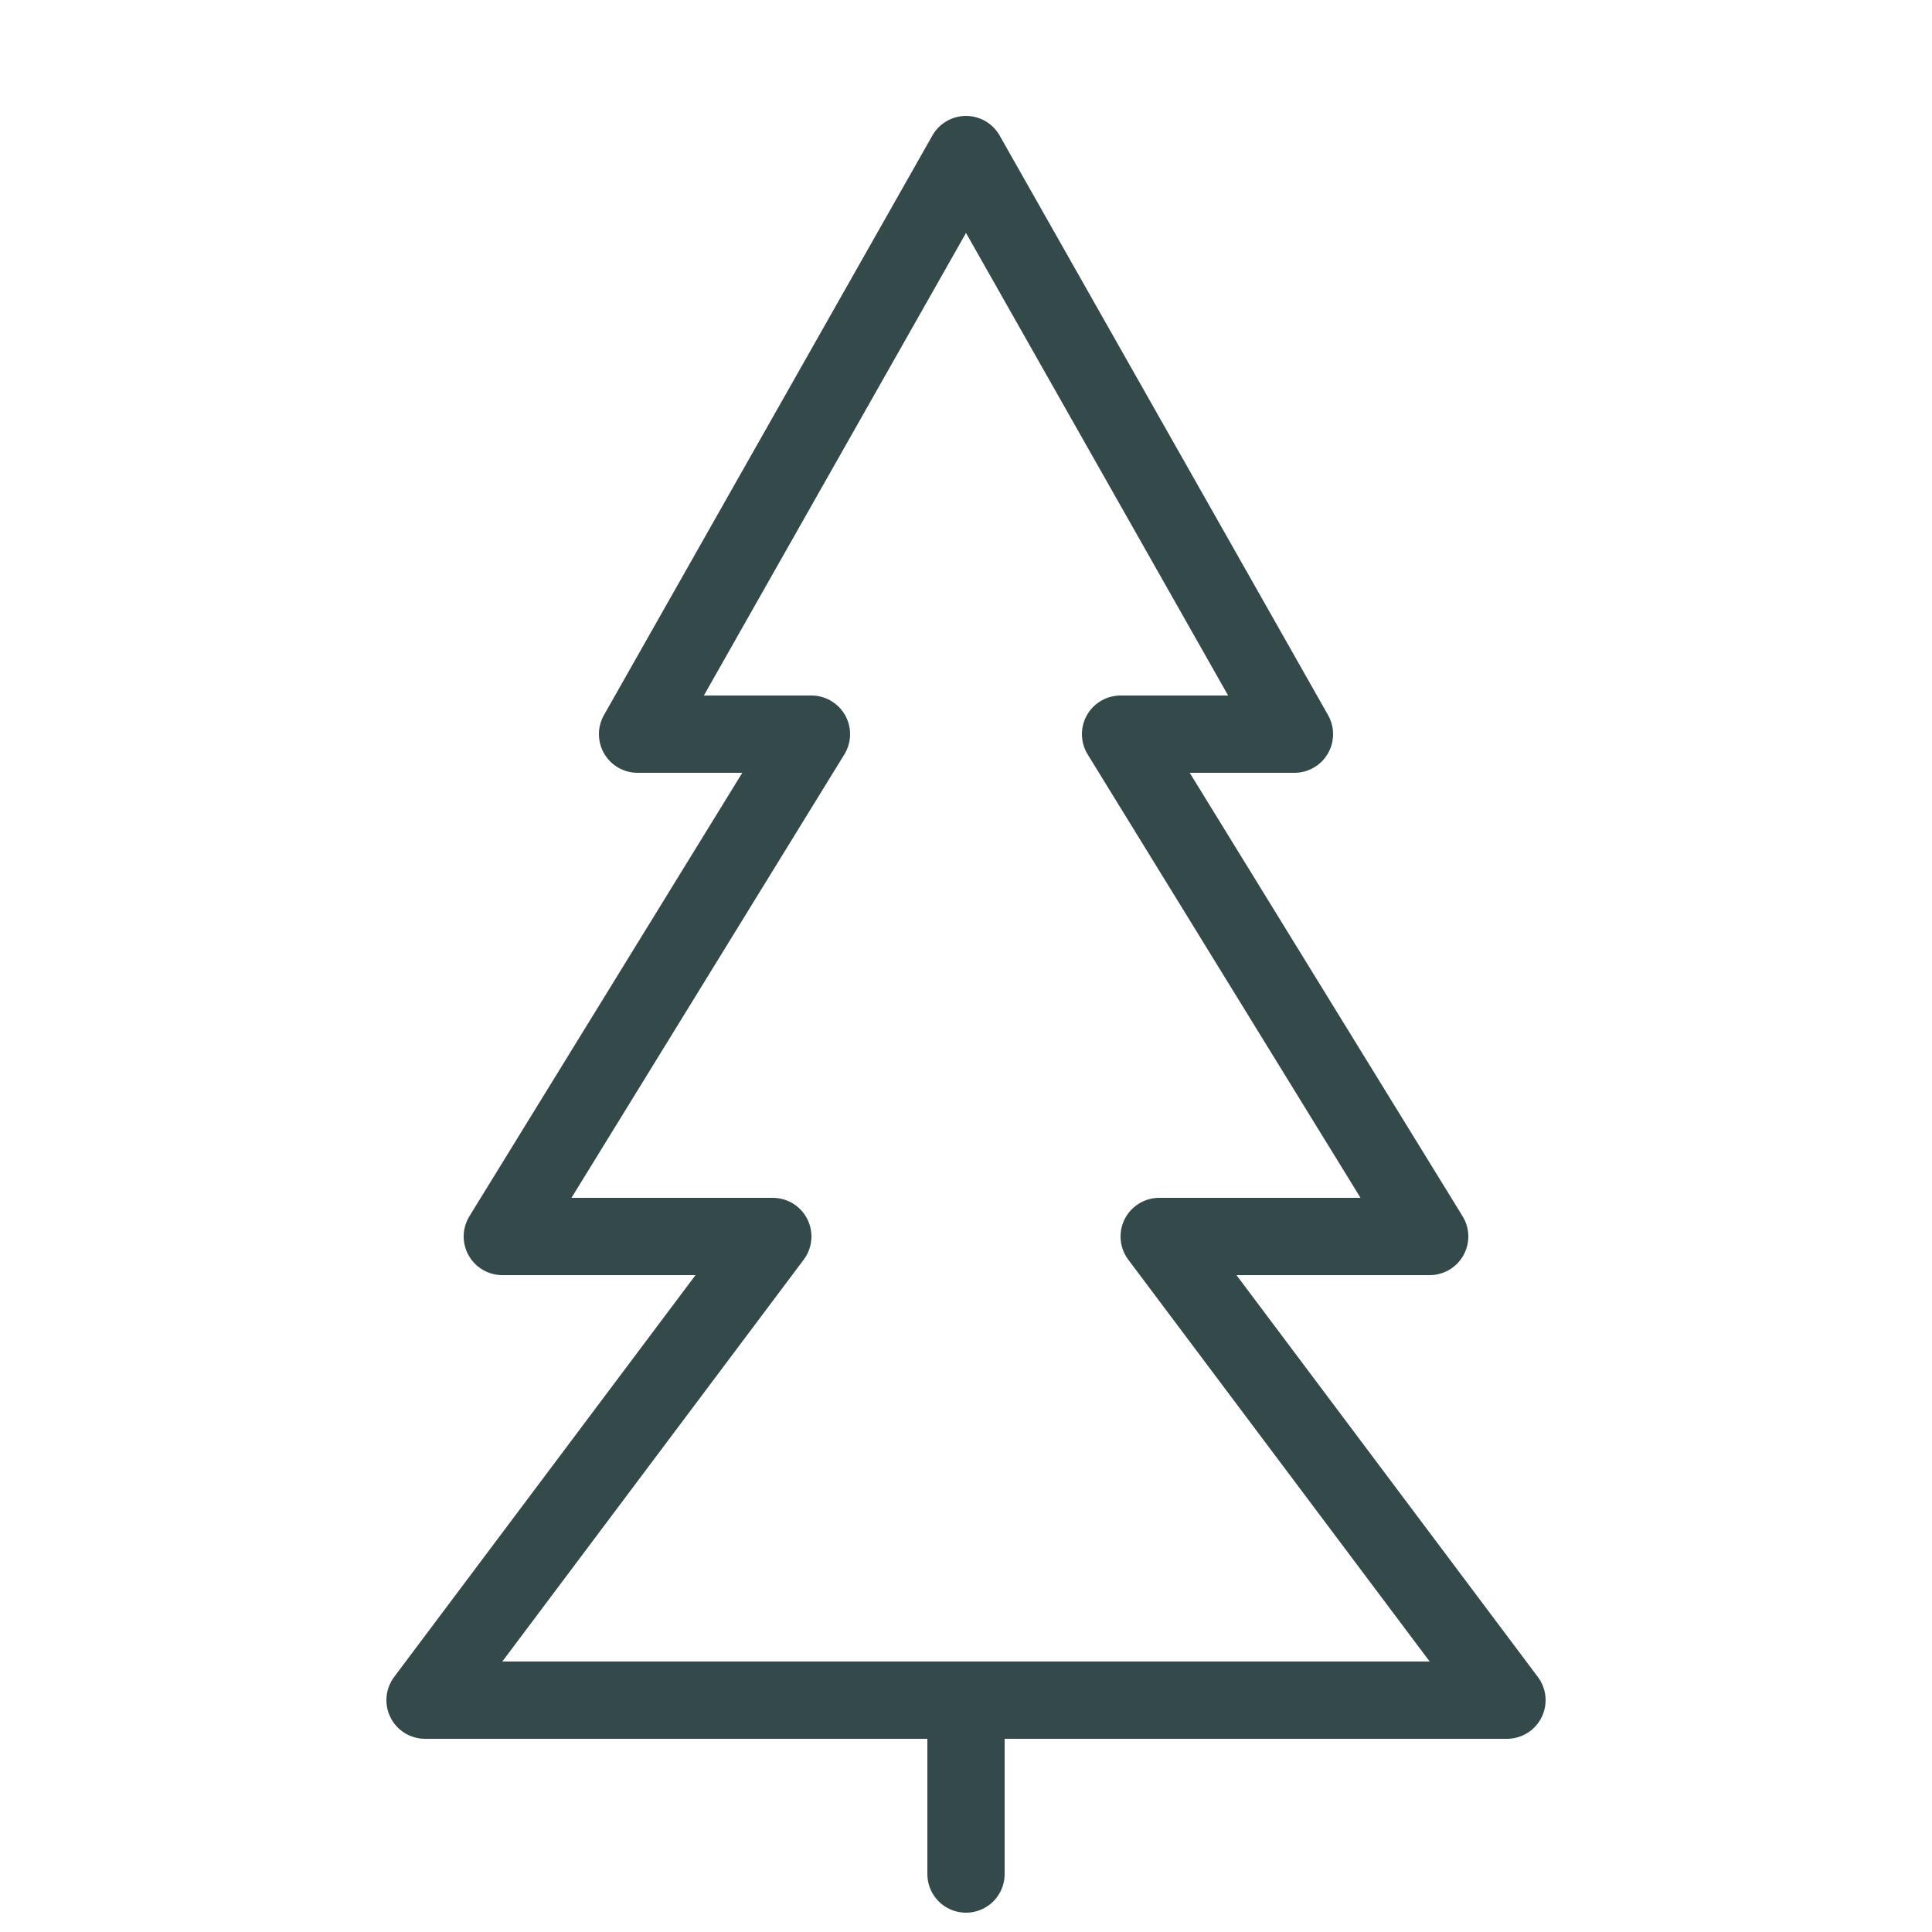
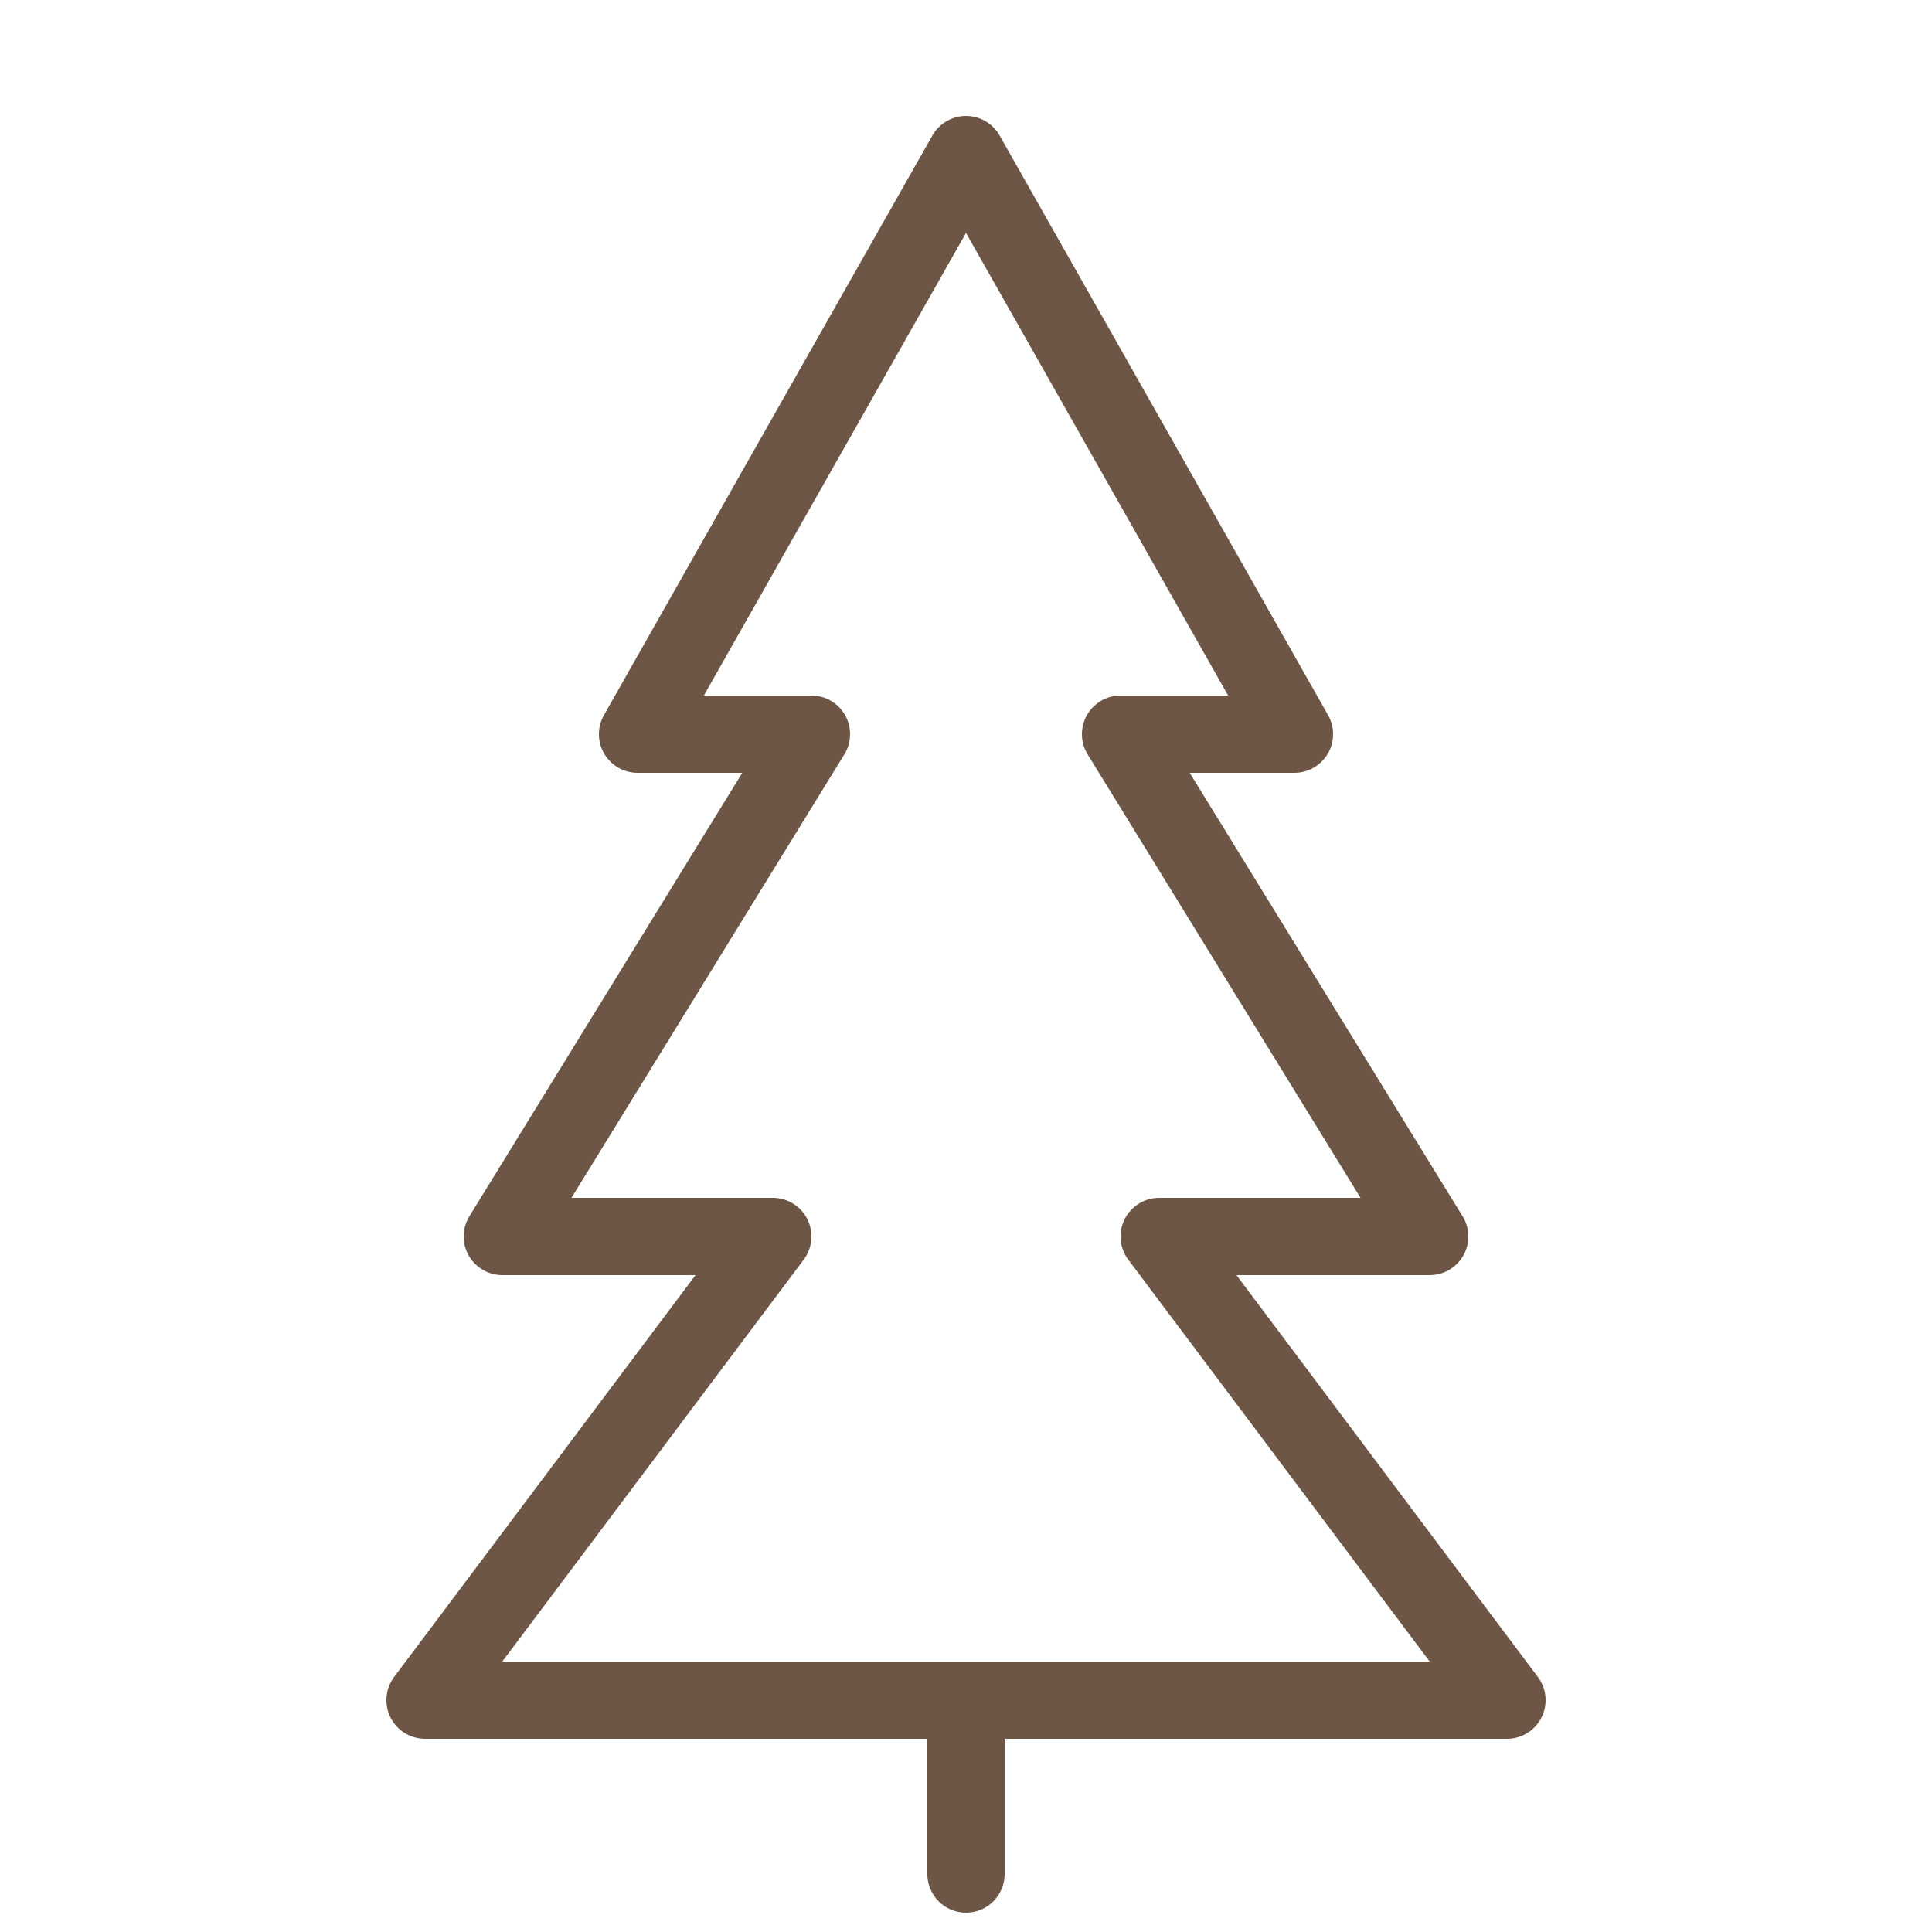
<svg xmlns="http://www.w3.org/2000/svg" viewBox="0 0 100 100">
-   <g fill="none" stroke="#34494A" stroke-width="4" stroke-linecap="round" stroke-linejoin="round">
+   <g fill="none" stroke="#6E5646" stroke-width="4" stroke-linecap="round" stroke-linejoin="round">
    <path d="M50 8L33 38H42L26 64H40L22 88H78L60 64H74L58 38H67Z" />
    <path d="M50 88V97" />
  </g>
</svg>
